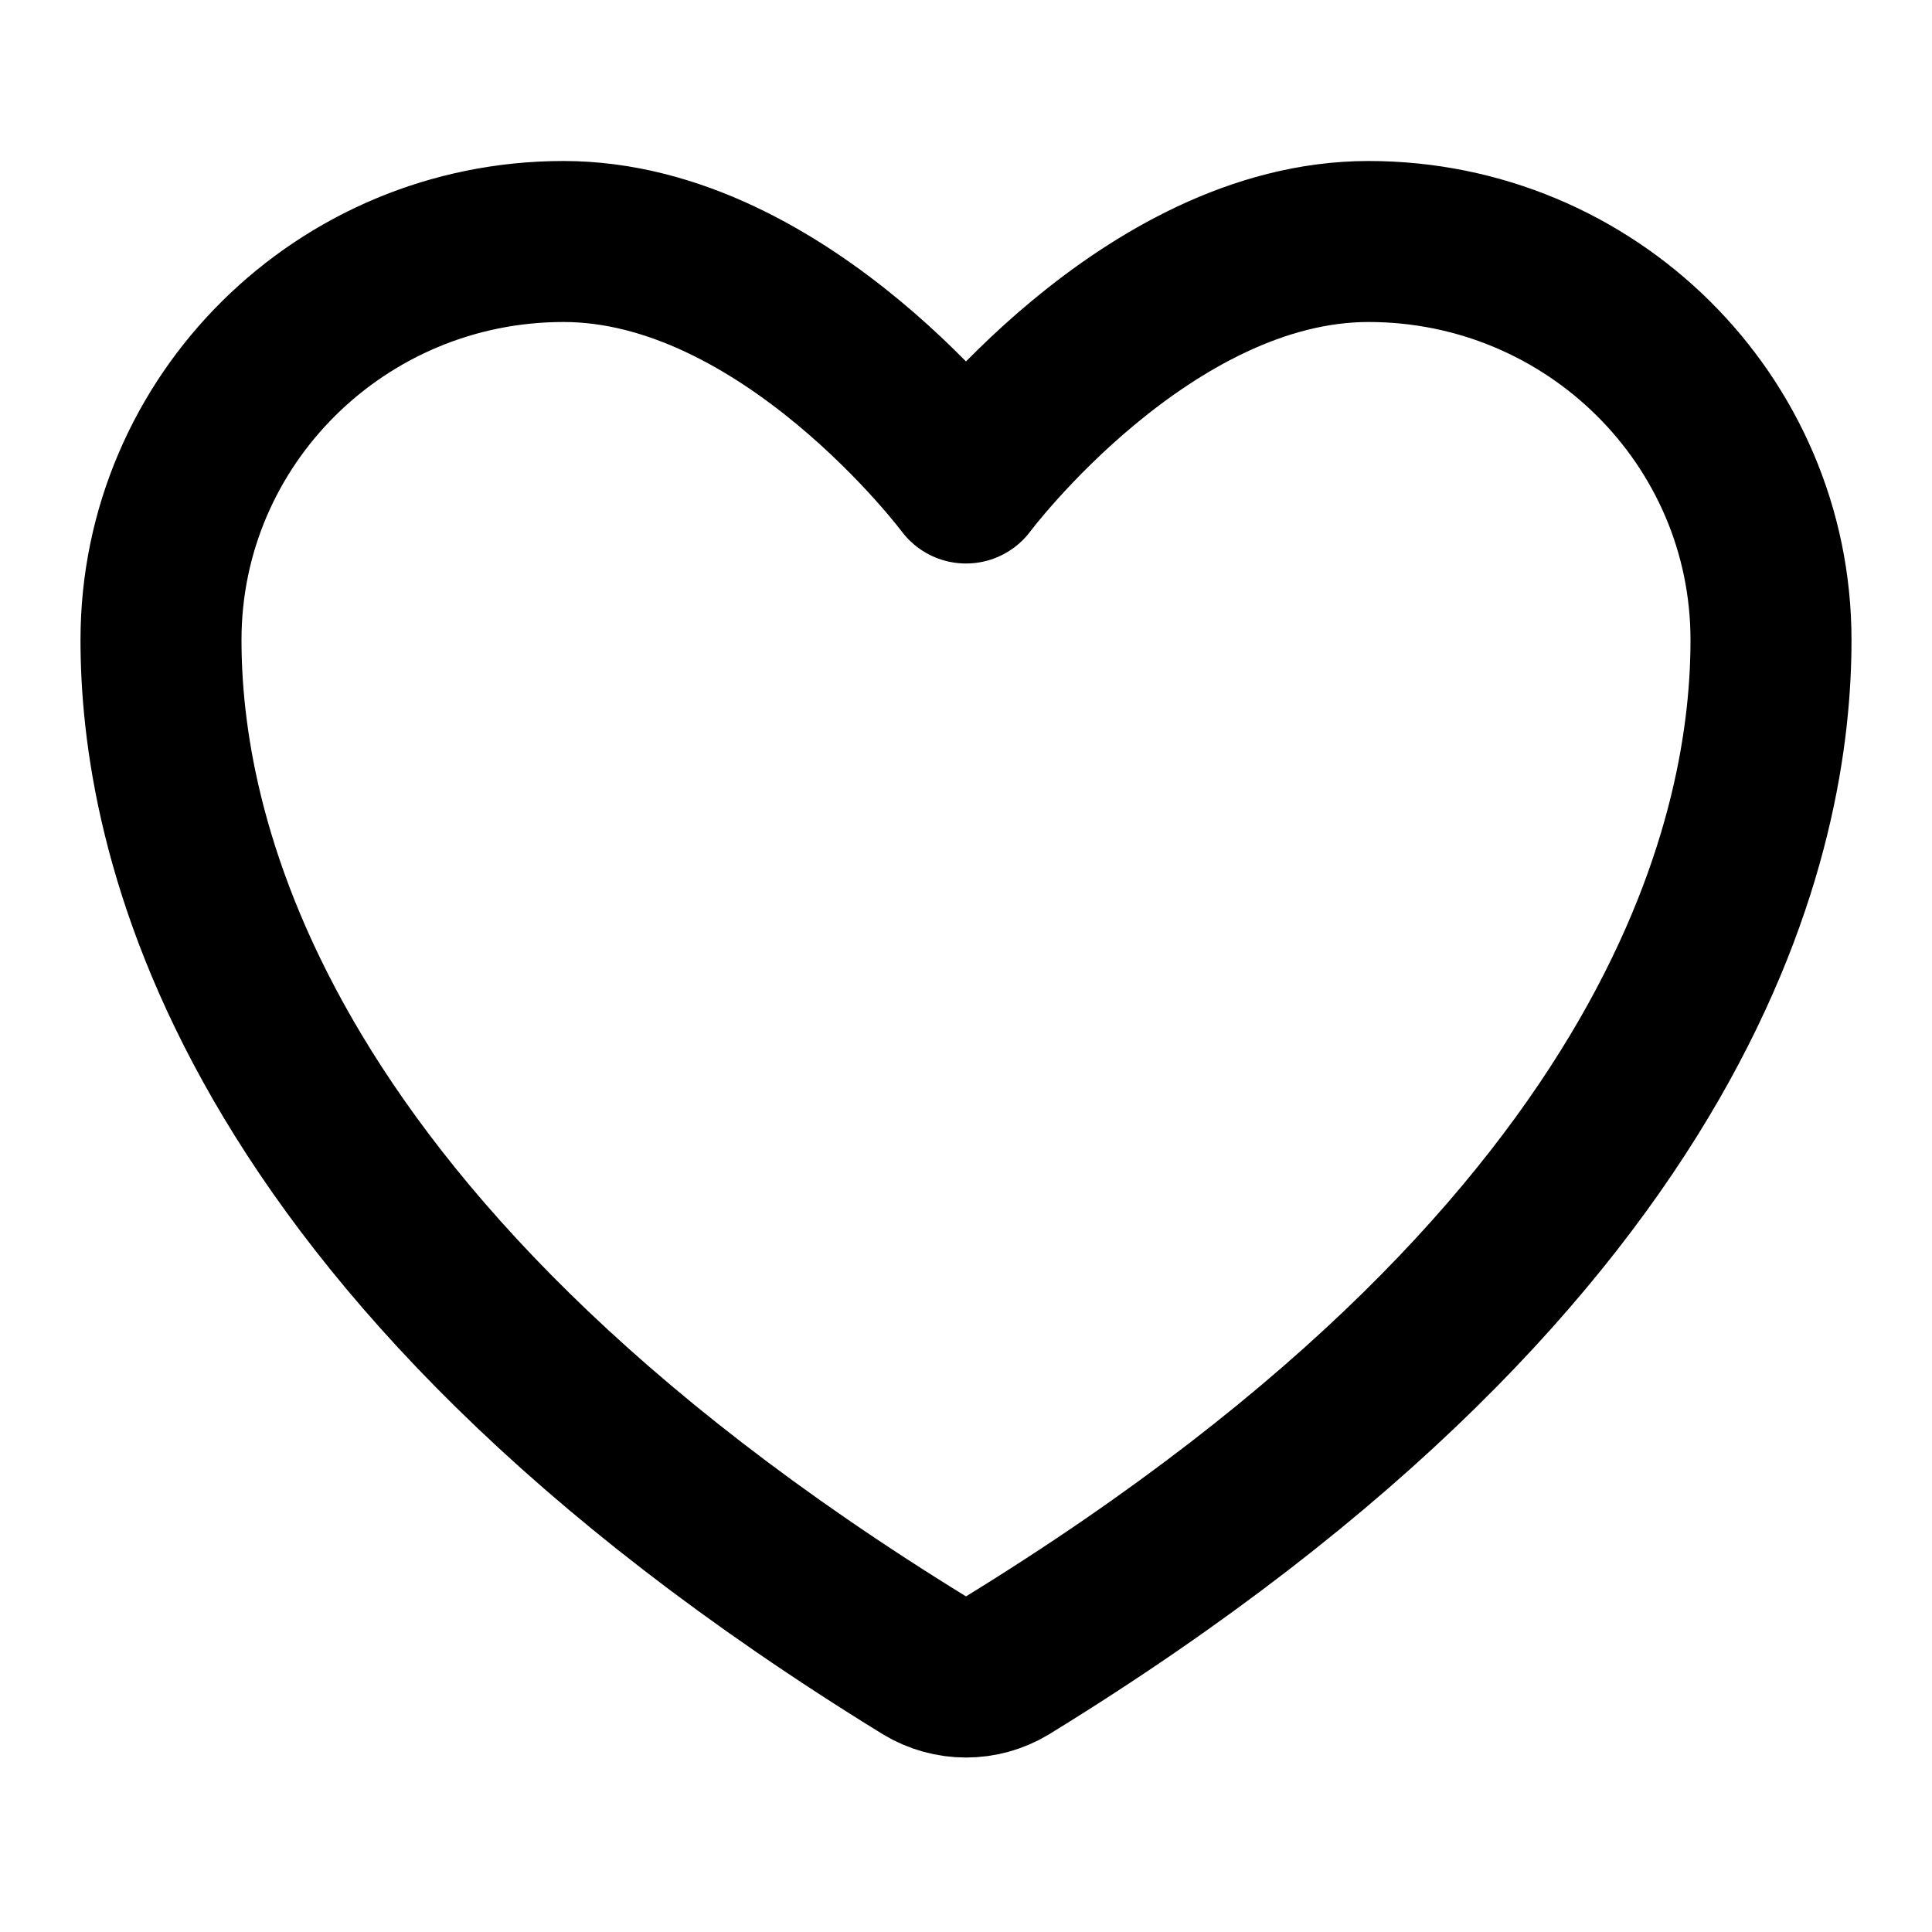
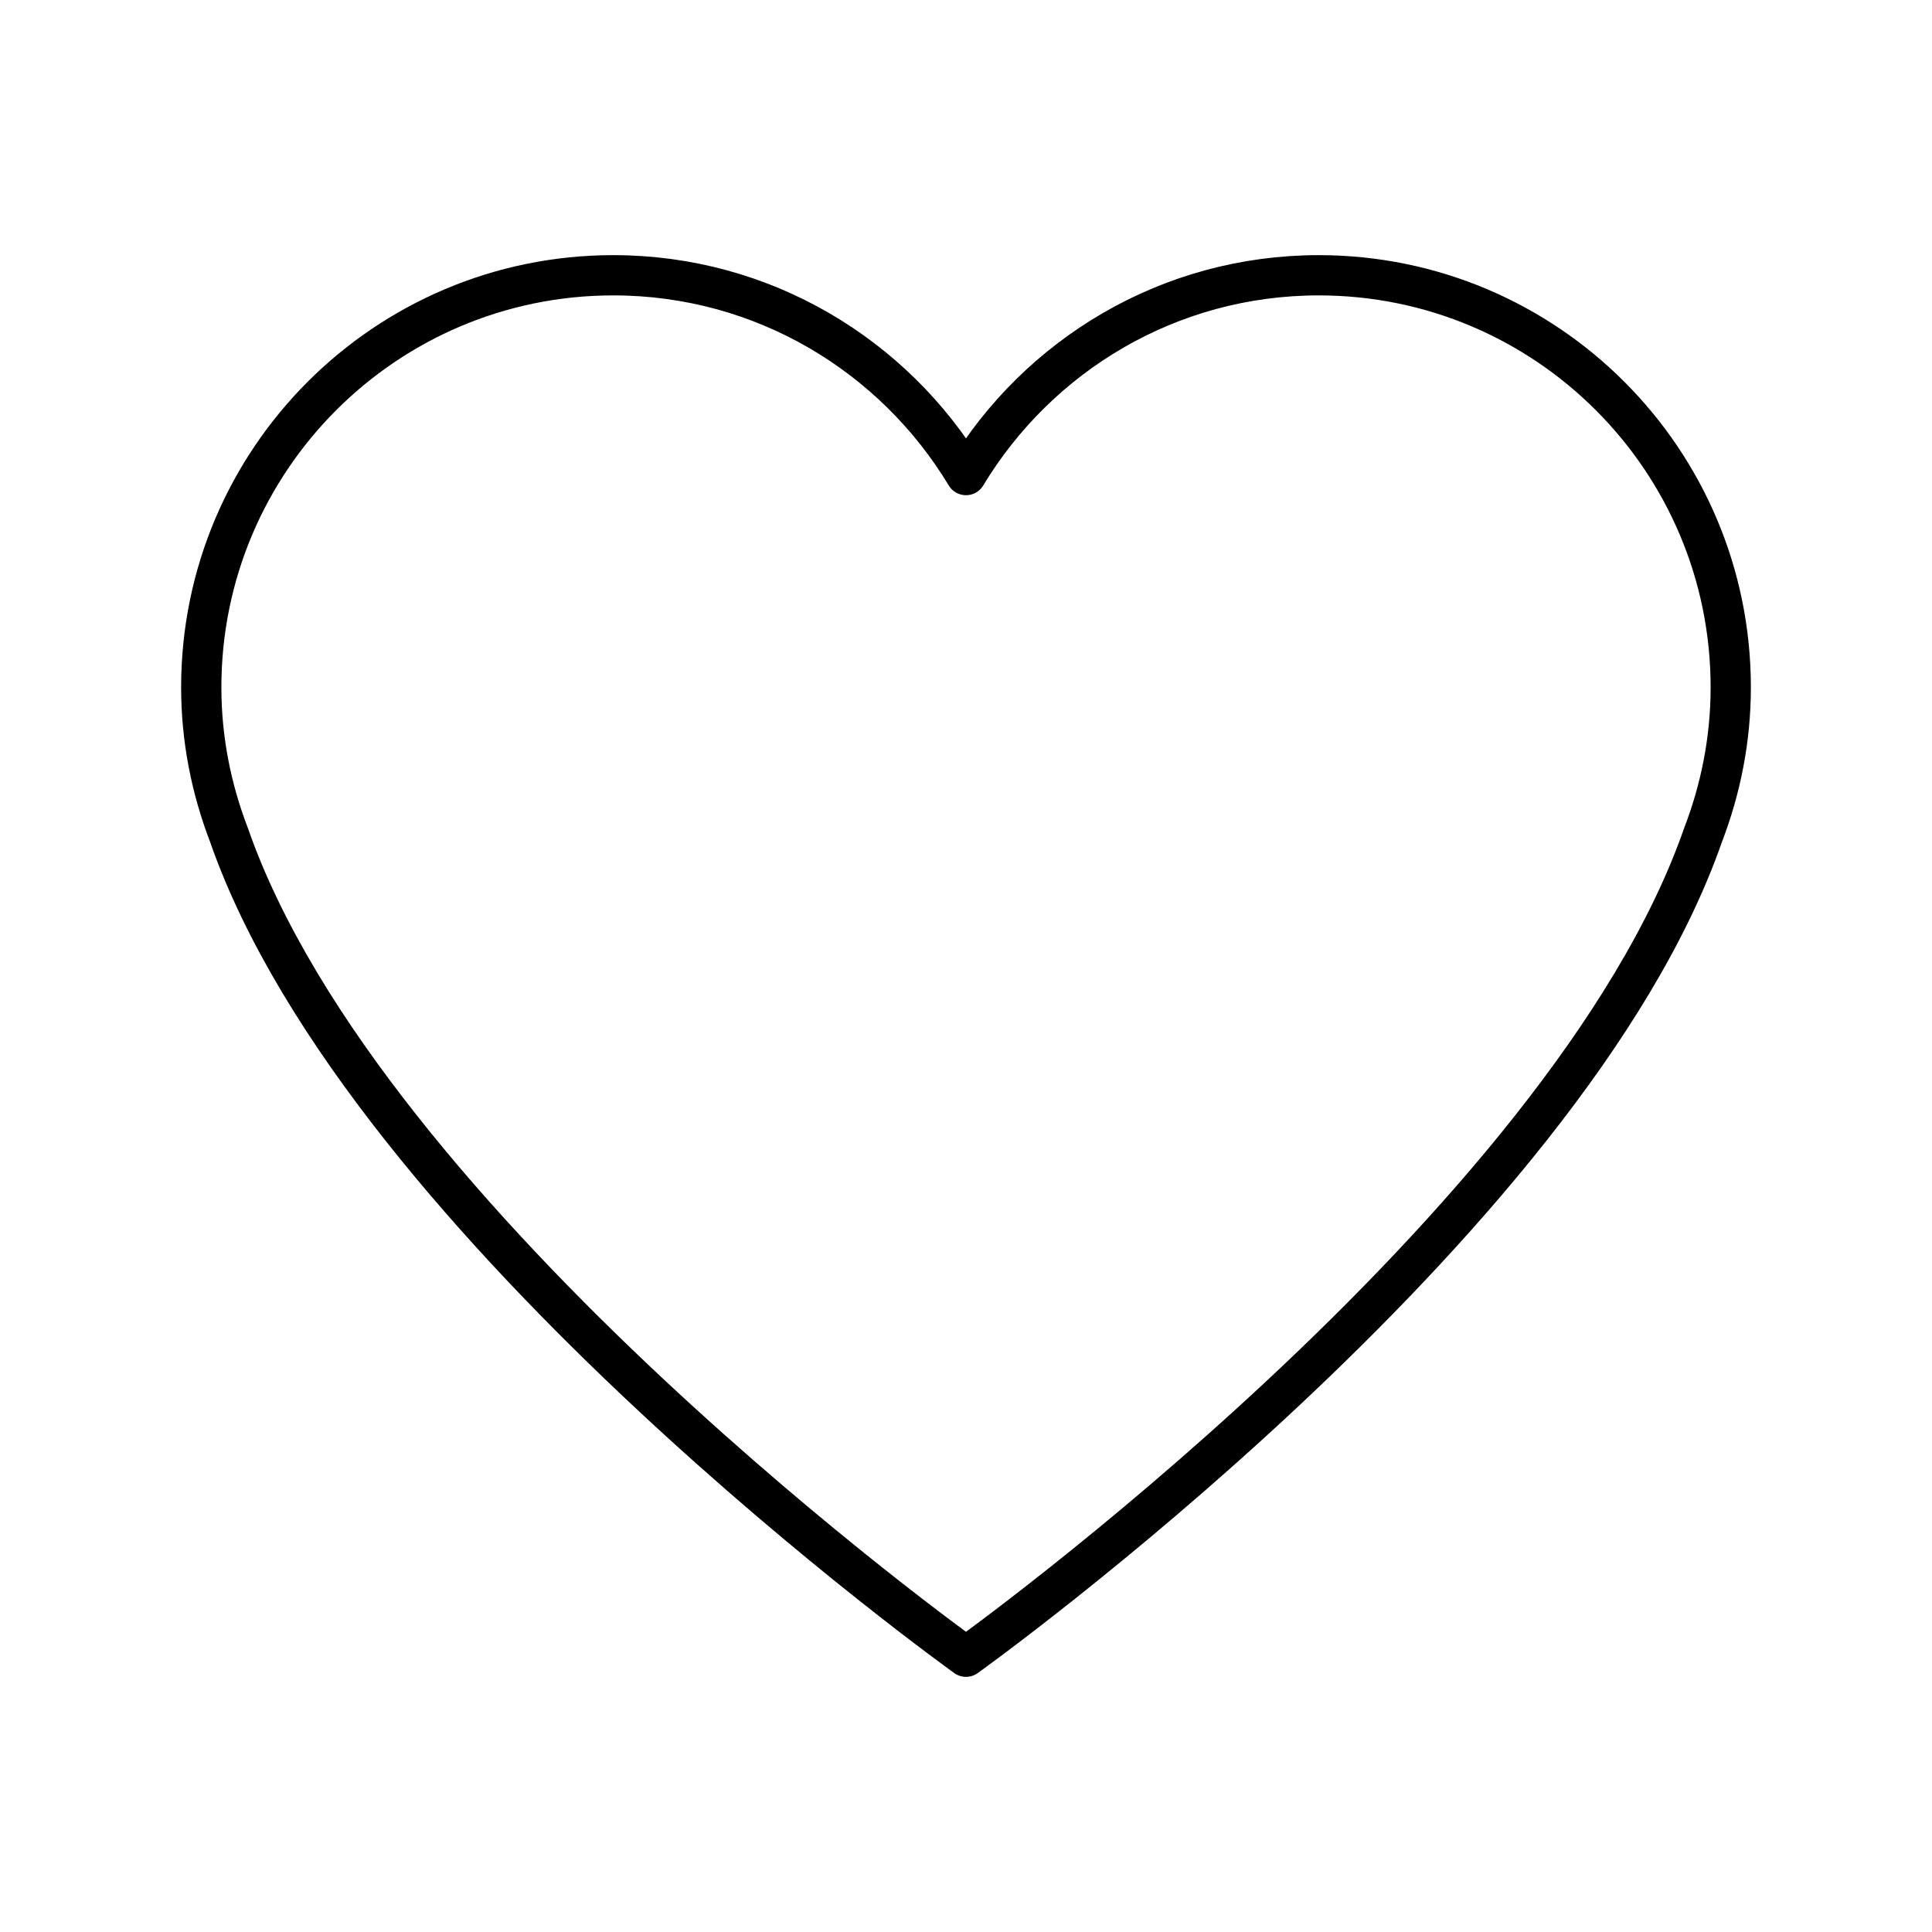
- <svg xmlns="http://www.w3.org/2000/svg" width="1em" height="1em" viewBox="0 0 24 24">
-   <path d="M0 0h24v24H0z" fill="none" />
-   <path fill="none" stroke="currentColor" stroke-linecap="round" stroke-linejoin="round" stroke-width="2" d="M7 3C4.239 3 2 5.216 2 7.95c0 2.207.875 7.445 9.488 12.74a.99.99 0 0 0 1.024 0C21.126 15.395 22 10.157 22 7.95C22 5.216 19.761 3 17 3s-5 3-5 3s-2.239-3-5-3" />
+ <svg xmlns="http://www.w3.org/2000/svg" width="1em" height="1em" viewBox="0 0 48 48">
+   <path d="M0 0h48v48H0z" fill="none" />
+   <path fill="none" stroke="currentColor" stroke-linecap="round" stroke-linejoin="round" d="M43 17.077c0-5.654-4.583-10.238-10.237-10.238c-3.723 0-6.971 1.993-8.763 4.964c-1.792-2.97-5.04-4.964-8.763-4.964C9.583 6.84 5 11.423 5 17.077c0 1.292.25 2.524.687 3.662C9.072 30.476 24 41.161 24 41.161s14.928-10.685 18.314-20.422c.437-1.138.686-2.37.686-3.662" />
</svg>
